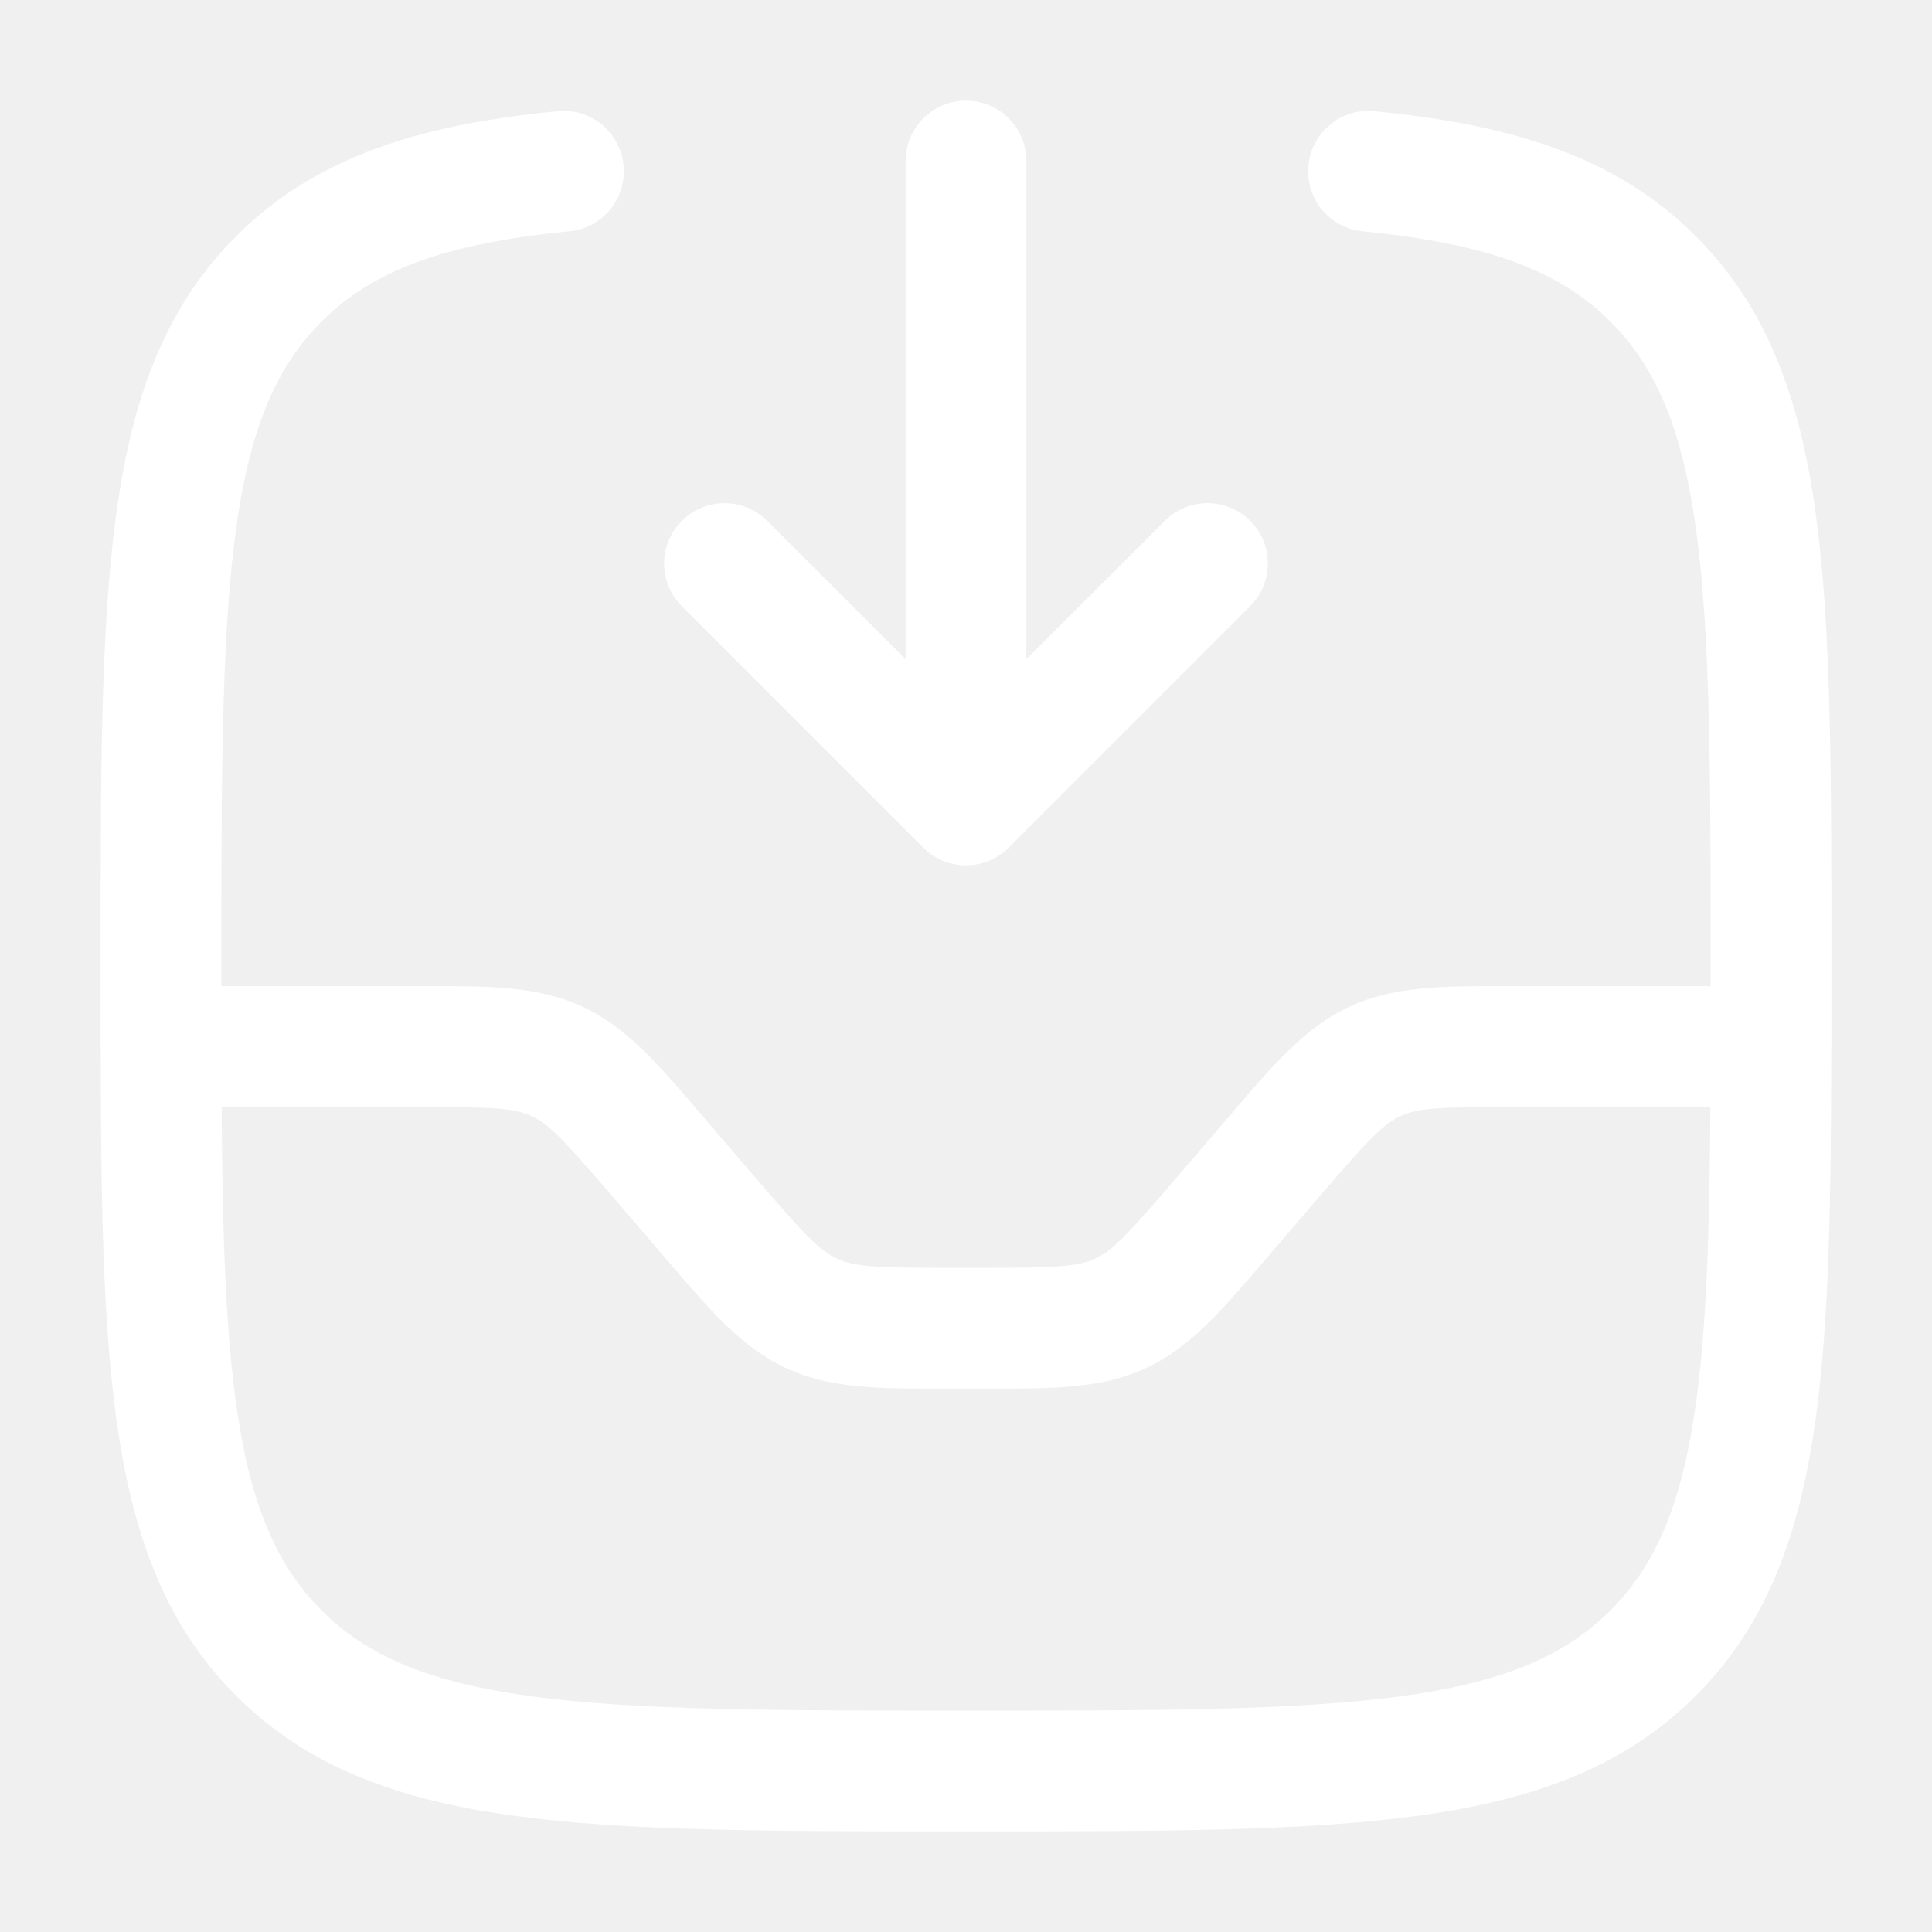
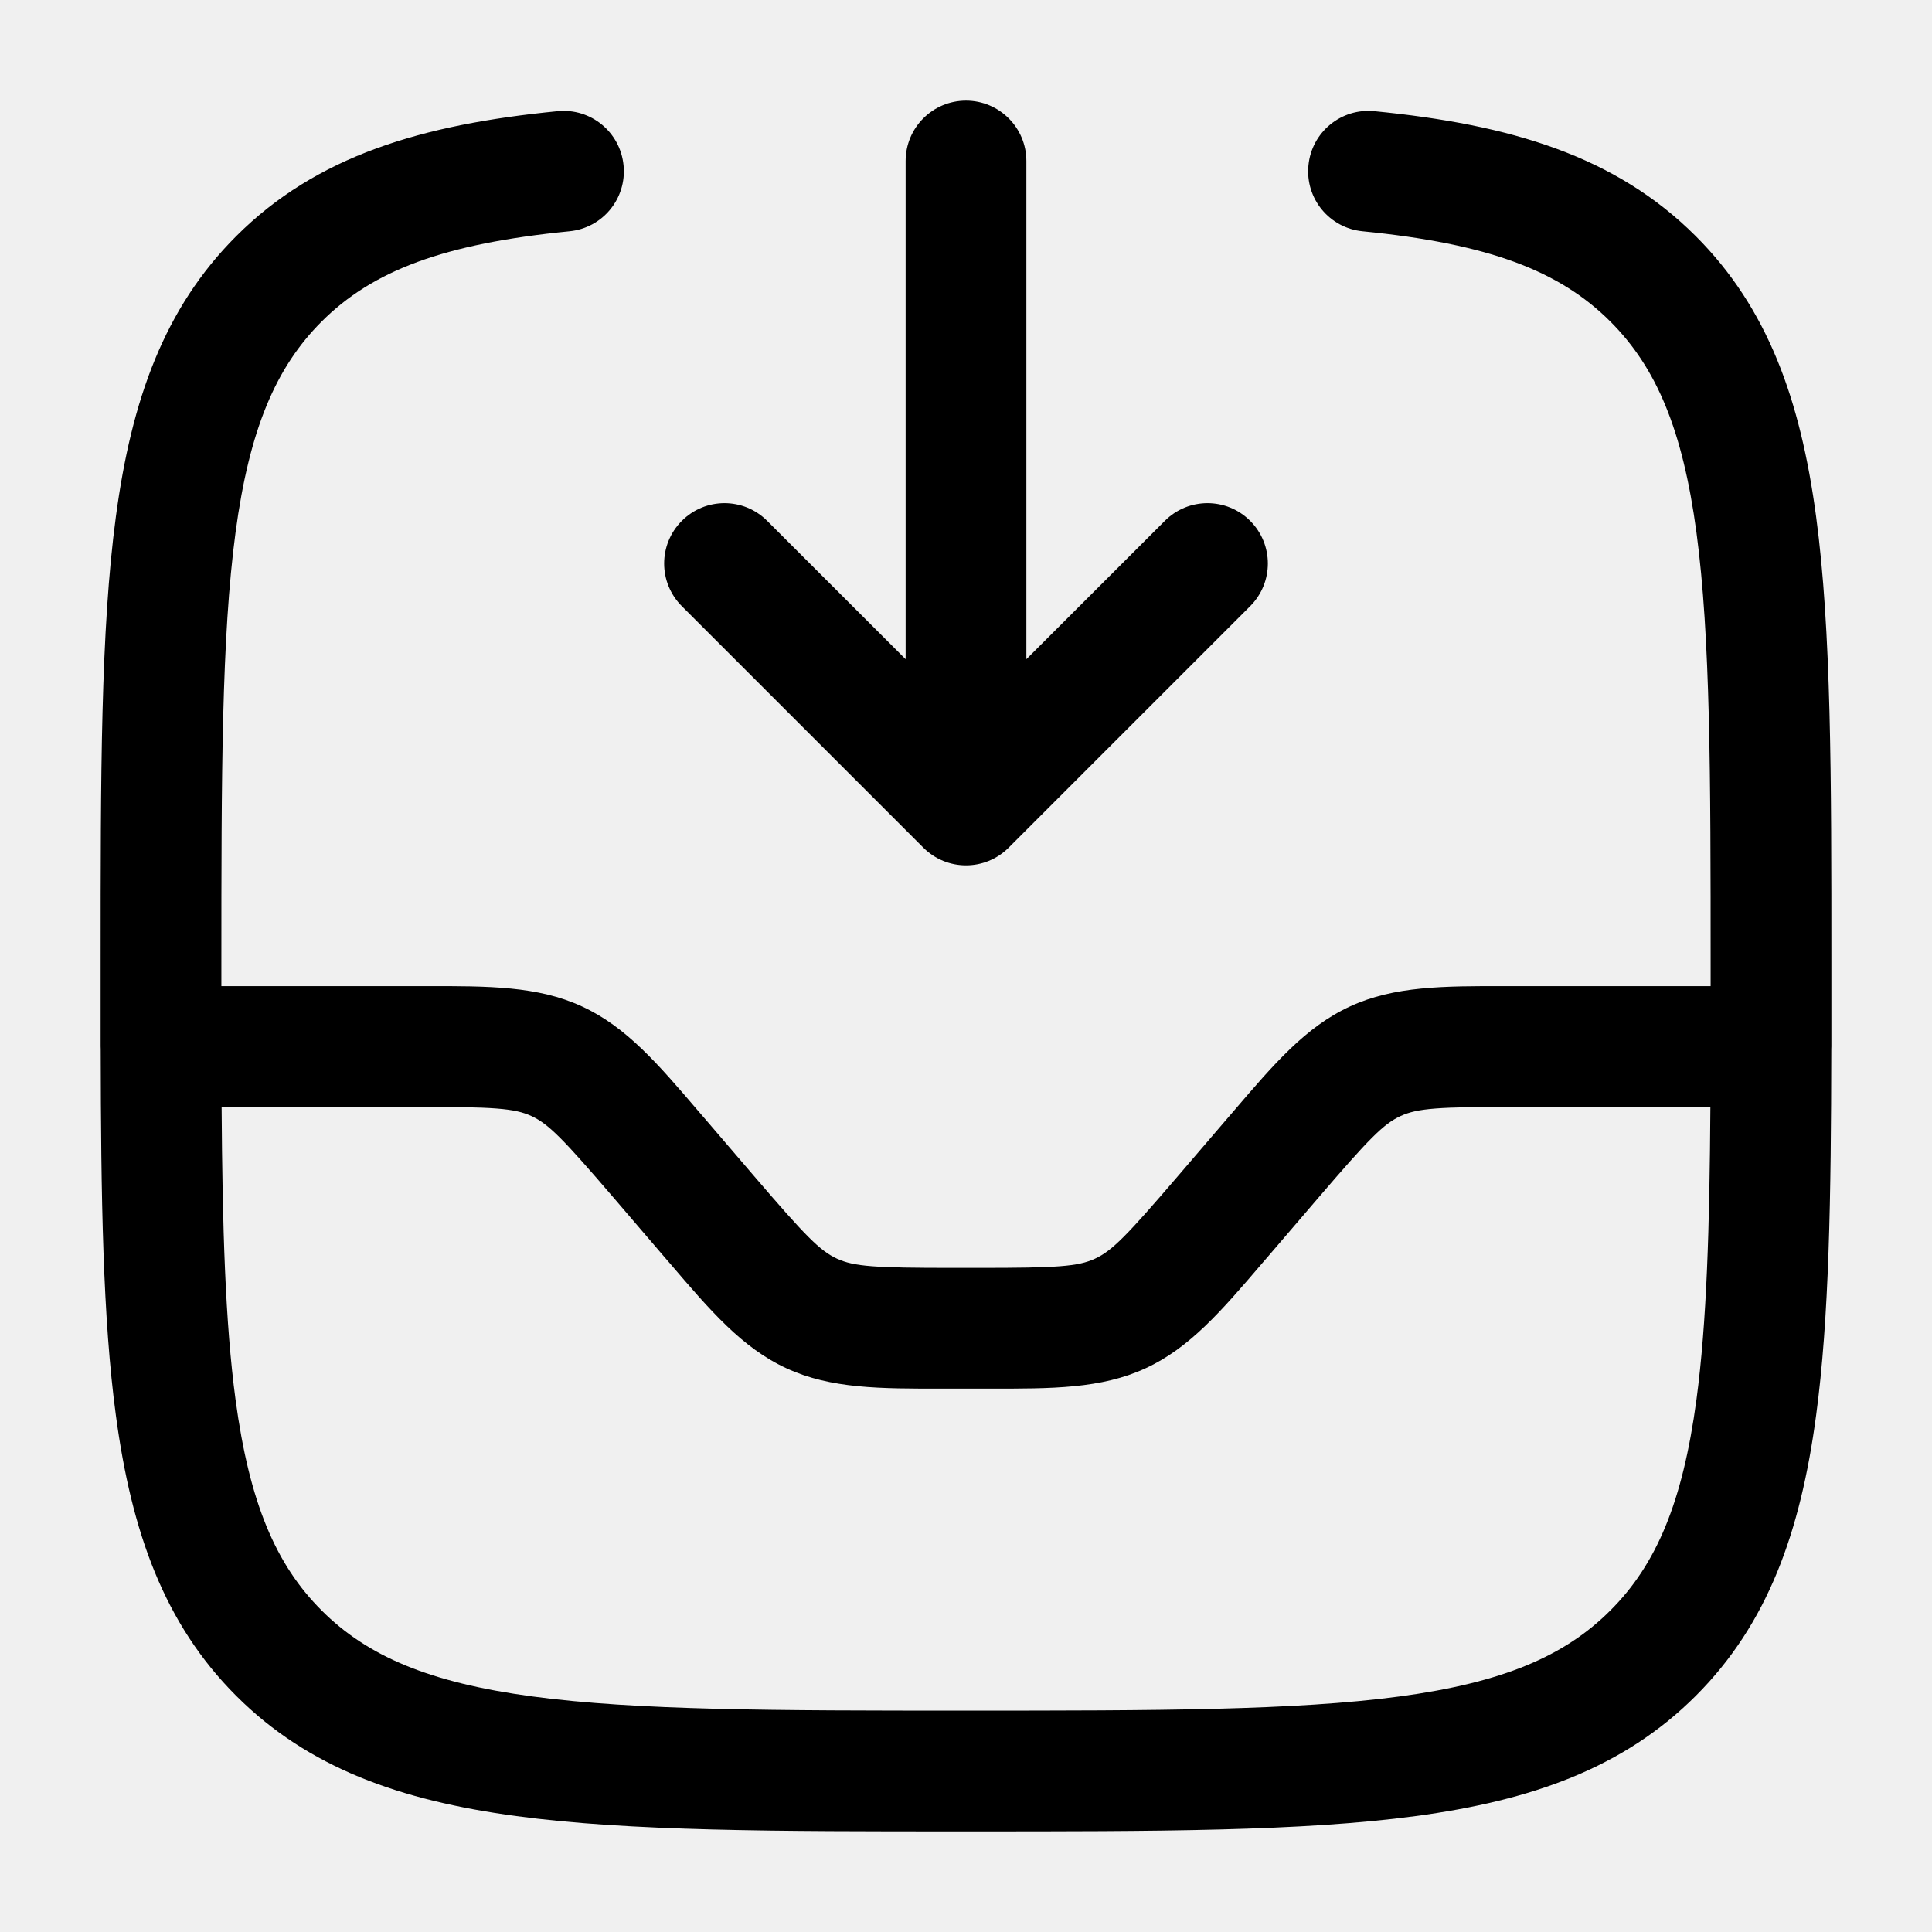
<svg xmlns="http://www.w3.org/2000/svg" width="800px" height="800px" viewBox="0 0 24 24" fill="none">
  <g id="SVGRepo_bgCarrier" stroke-width="0" />
  <g id="SVGRepo_tracerCarrier" stroke-linecap="round" stroke-linejoin="round" />
  <g id="SVGRepo_iconCarrier">
-     <path fill-rule="evenodd" clip-rule="evenodd" d="M12 1.25C12.414 1.25 12.75 1.586 12.75 2V8.189L14.47 6.47C14.763 6.177 15.237 6.177 15.53 6.47C15.823 6.763 15.823 7.237 15.53 7.53L12.53 10.53C12.237 10.823 11.763 10.823 11.47 10.53L8.47 7.53C8.177 7.237 8.177 6.763 8.47 6.47C8.763 6.177 9.237 6.177 9.53 6.47L11.25 8.189V2C11.25 1.586 11.586 1.25 12 1.25ZM16.254 2.054C16.294 1.641 16.661 1.34 17.073 1.381C18.764 1.547 20.068 1.936 21.066 2.934C21.961 3.829 22.366 4.969 22.56 6.414C22.75 7.825 22.75 9.634 22.75 11.943V12.057C22.75 12.372 22.75 12.677 22.75 12.973C22.75 12.982 22.75 12.991 22.75 13C22.75 13.01 22.75 13.02 22.749 13.03C22.746 14.882 22.723 16.379 22.56 17.586C22.366 19.031 21.961 20.171 21.066 21.066C20.171 21.961 19.031 22.366 17.586 22.56C16.175 22.75 14.366 22.75 12.057 22.75H11.943C9.634 22.75 7.825 22.75 6.414 22.56C4.969 22.366 3.829 21.961 2.934 21.066C2.039 20.171 1.634 19.031 1.44 17.586C1.277 16.379 1.254 14.882 1.251 13.03C1.25 13.02 1.25 13.01 1.25 13C1.25 12.991 1.25 12.982 1.25 12.973C1.25 12.677 1.25 12.372 1.25 12.057V11.943C1.25 9.634 1.25 7.825 1.44 6.414C1.634 4.969 2.039 3.829 2.934 2.934C3.932 1.936 5.236 1.547 6.927 1.381C7.339 1.34 7.706 1.641 7.746 2.054C7.787 2.466 7.486 2.833 7.073 2.873C5.514 3.027 4.63 3.36 3.995 3.995C3.425 4.565 3.098 5.335 2.926 6.614C2.752 7.914 2.75 9.622 2.75 12C2.75 12.084 2.75 12.168 2.75 12.25H5.16C5.206 12.25 5.25 12.25 5.295 12.25C6.067 12.249 6.679 12.248 7.229 12.502C7.78 12.755 8.177 13.22 8.679 13.807C8.708 13.84 8.737 13.874 8.767 13.909L9.372 14.615C10.006 15.354 10.184 15.537 10.398 15.636C10.611 15.734 10.866 15.75 11.84 15.75H12.16C13.134 15.75 13.389 15.734 13.602 15.636C13.816 15.537 13.994 15.354 14.628 14.615L15.233 13.909C15.263 13.874 15.292 13.84 15.321 13.807C15.823 13.22 16.22 12.755 16.771 12.502C17.321 12.248 17.933 12.249 18.706 12.25C18.75 12.25 18.794 12.25 18.84 12.25H21.25C21.25 12.168 21.25 12.084 21.25 12C21.25 9.622 21.248 7.914 21.074 6.614C20.902 5.335 20.575 4.565 20.005 3.995C19.37 3.36 18.486 3.027 16.927 2.873C16.514 2.833 16.213 2.466 16.254 2.054ZM21.247 13.75H18.84C17.866 13.75 17.611 13.766 17.398 13.864C17.184 13.963 17.006 14.146 16.372 14.885L15.767 15.591C15.737 15.626 15.708 15.66 15.679 15.693C15.177 16.28 14.78 16.745 14.229 16.998C13.679 17.252 13.067 17.251 12.294 17.25C12.25 17.25 12.206 17.25 12.16 17.25H11.84C11.794 17.25 11.75 17.25 11.706 17.25C10.933 17.251 10.321 17.252 9.771 16.998C9.22 16.745 8.823 16.28 8.321 15.693C8.292 15.66 8.263 15.626 8.233 15.591L7.628 14.885C6.994 14.146 6.816 13.963 6.602 13.864C6.389 13.766 6.134 13.75 5.16 13.75H2.753C2.763 15.253 2.798 16.43 2.926 17.387C3.098 18.665 3.425 19.436 3.995 20.005C4.564 20.575 5.335 20.902 6.614 21.074C7.914 21.248 9.622 21.25 12 21.25C14.378 21.25 16.086 21.248 17.386 21.074C18.665 20.902 19.436 20.575 20.005 20.005C20.575 19.436 20.902 18.665 21.074 17.387C21.202 16.43 21.237 15.253 21.247 13.75Z" fill="#ffffff" />
+     <path fill-rule="evenodd" clip-rule="evenodd" d="M12 1.25C12.414 1.25 12.75 1.586 12.75 2V8.189L14.47 6.47C14.763 6.177 15.237 6.177 15.53 6.47C15.823 6.763 15.823 7.237 15.53 7.53L12.53 10.53C12.237 10.823 11.763 10.823 11.47 10.53L8.47 7.53C8.177 7.237 8.177 6.763 8.47 6.47C8.763 6.177 9.237 6.177 9.53 6.47L11.25 8.189V2C11.25 1.586 11.586 1.25 12 1.25ZM16.254 2.054C16.294 1.641 16.661 1.34 17.073 1.381C18.764 1.547 20.068 1.936 21.066 2.934C21.961 3.829 22.366 4.969 22.56 6.414C22.75 7.825 22.75 9.634 22.75 11.943V12.057C22.75 12.372 22.75 12.677 22.75 12.973C22.75 12.982 22.75 12.991 22.75 13C22.75 13.01 22.75 13.02 22.749 13.03C22.746 14.882 22.723 16.379 22.56 17.586C22.366 19.031 21.961 20.171 21.066 21.066C20.171 21.961 19.031 22.366 17.586 22.56C16.175 22.75 14.366 22.75 12.057 22.75H11.943C9.634 22.75 7.825 22.75 6.414 22.56C4.969 22.366 3.829 21.961 2.934 21.066C2.039 20.171 1.634 19.031 1.44 17.586C1.277 16.379 1.254 14.882 1.251 13.03C1.25 13.02 1.25 13.01 1.25 13C1.25 12.991 1.25 12.982 1.25 12.973C1.25 12.677 1.25 12.372 1.25 12.057V11.943C1.25 9.634 1.25 7.825 1.44 6.414C1.634 4.969 2.039 3.829 2.934 2.934C3.932 1.936 5.236 1.547 6.927 1.381C7.339 1.34 7.706 1.641 7.746 2.054C7.787 2.466 7.486 2.833 7.073 2.873C5.514 3.027 4.63 3.36 3.995 3.995C3.425 4.565 3.098 5.335 2.926 6.614C2.752 7.914 2.75 9.622 2.75 12C2.75 12.084 2.75 12.168 2.75 12.25H5.16C5.206 12.25 5.25 12.25 5.295 12.25C6.067 12.249 6.679 12.248 7.229 12.502C7.78 12.755 8.177 13.22 8.679 13.807C8.708 13.84 8.737 13.874 8.767 13.909L9.372 14.615C10.006 15.354 10.184 15.537 10.398 15.636C10.611 15.734 10.866 15.75 11.84 15.75H12.16C13.134 15.75 13.389 15.734 13.602 15.636C13.816 15.537 13.994 15.354 14.628 14.615L15.233 13.909C15.263 13.874 15.292 13.84 15.321 13.807C15.823 13.22 16.22 12.755 16.771 12.502C17.321 12.248 17.933 12.249 18.706 12.25C18.75 12.25 18.794 12.25 18.84 12.25H21.25C21.25 12.168 21.25 12.084 21.25 12C21.25 9.622 21.248 7.914 21.074 6.614C20.902 5.335 20.575 4.565 20.005 3.995C19.37 3.36 18.486 3.027 16.927 2.873C16.514 2.833 16.213 2.466 16.254 2.054ZM21.247 13.75H18.84C17.866 13.75 17.611 13.766 17.398 13.864C17.184 13.963 17.006 14.146 16.372 14.885L15.767 15.591C15.737 15.626 15.708 15.66 15.679 15.693C15.177 16.28 14.78 16.745 14.229 16.998C13.679 17.252 13.067 17.251 12.294 17.25C12.25 17.25 12.206 17.25 12.16 17.25H11.84C11.794 17.25 11.75 17.25 11.706 17.25C10.933 17.251 10.321 17.252 9.771 16.998C9.22 16.745 8.823 16.28 8.321 15.693C8.292 15.66 8.263 15.626 8.233 15.591L7.628 14.885C6.994 14.146 6.816 13.963 6.602 13.864C6.389 13.766 6.134 13.75 5.16 13.75H2.753C2.763 15.253 2.798 16.43 2.926 17.387C3.098 18.665 3.425 19.436 3.995 20.005C4.564 20.575 5.335 20.902 6.614 21.074C7.914 21.248 9.622 21.25 12 21.25C14.378 21.25 16.086 21.248 17.386 21.074C18.665 20.902 19.436 20.575 20.005 20.005C20.575 19.436 20.902 18.665 21.074 17.387C21.202 16.43 21.237 15.253 21.247 13.75Z" fill="#000" />
  </g>
</svg>
